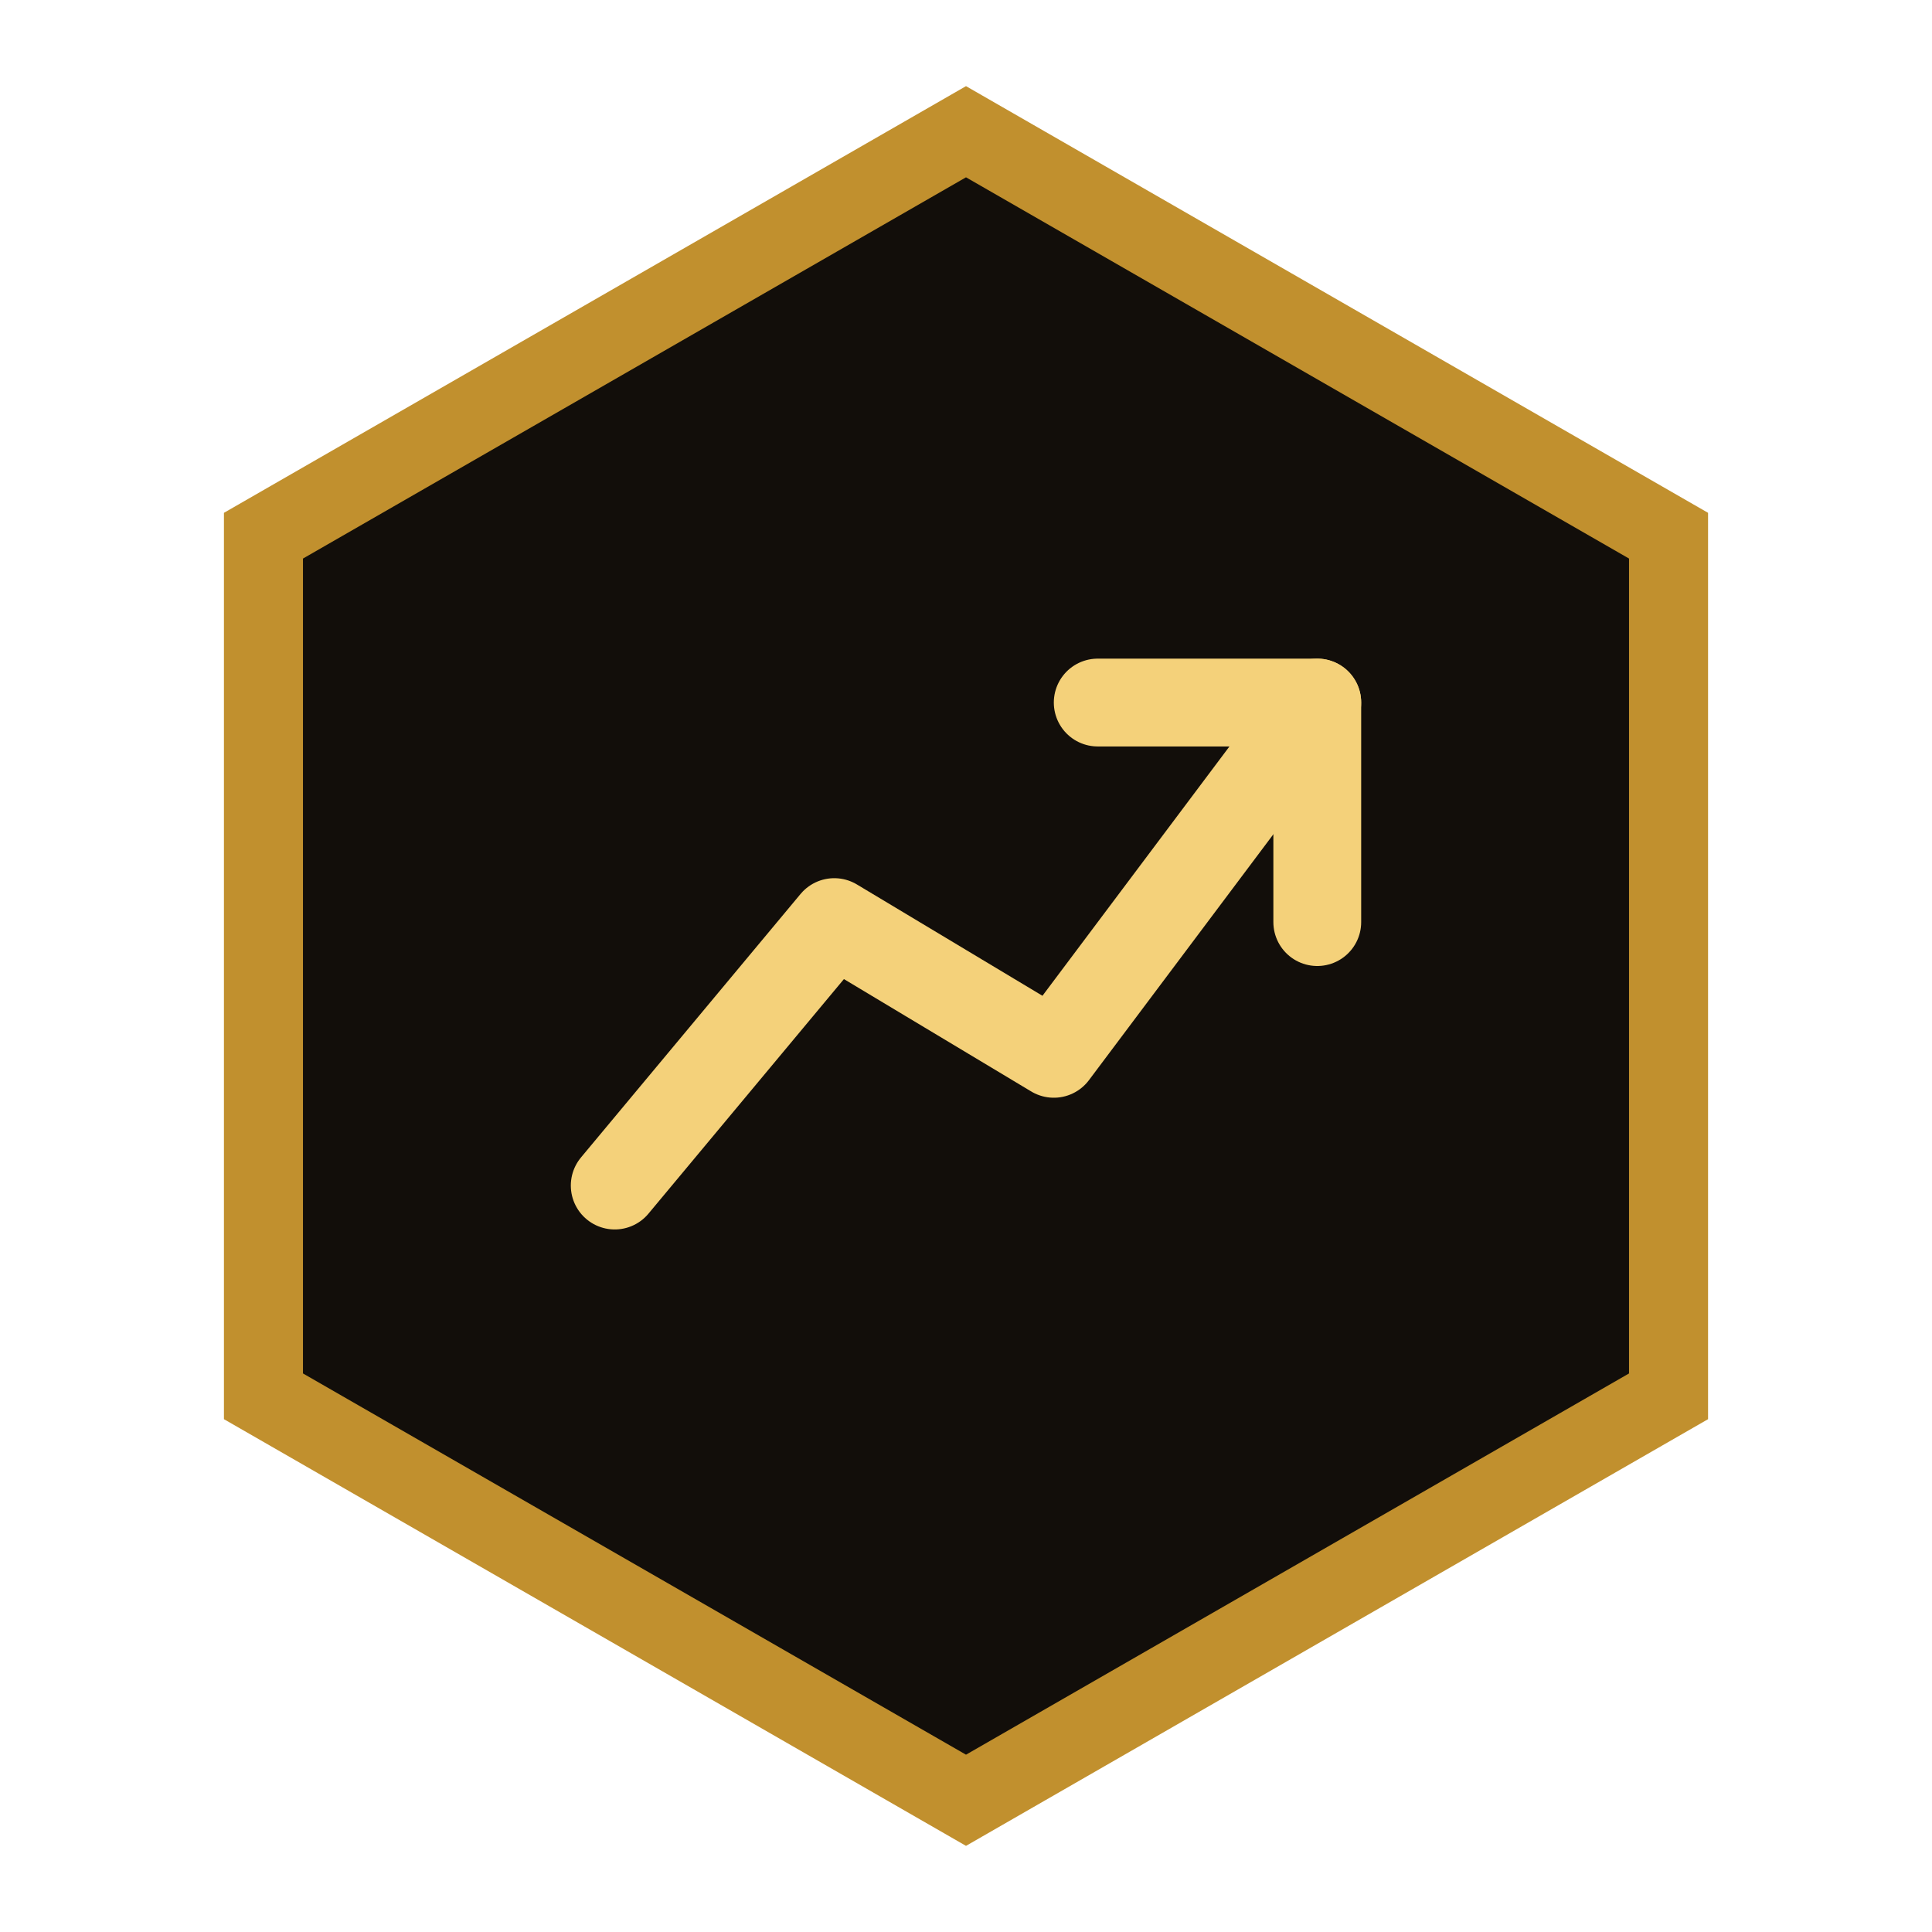
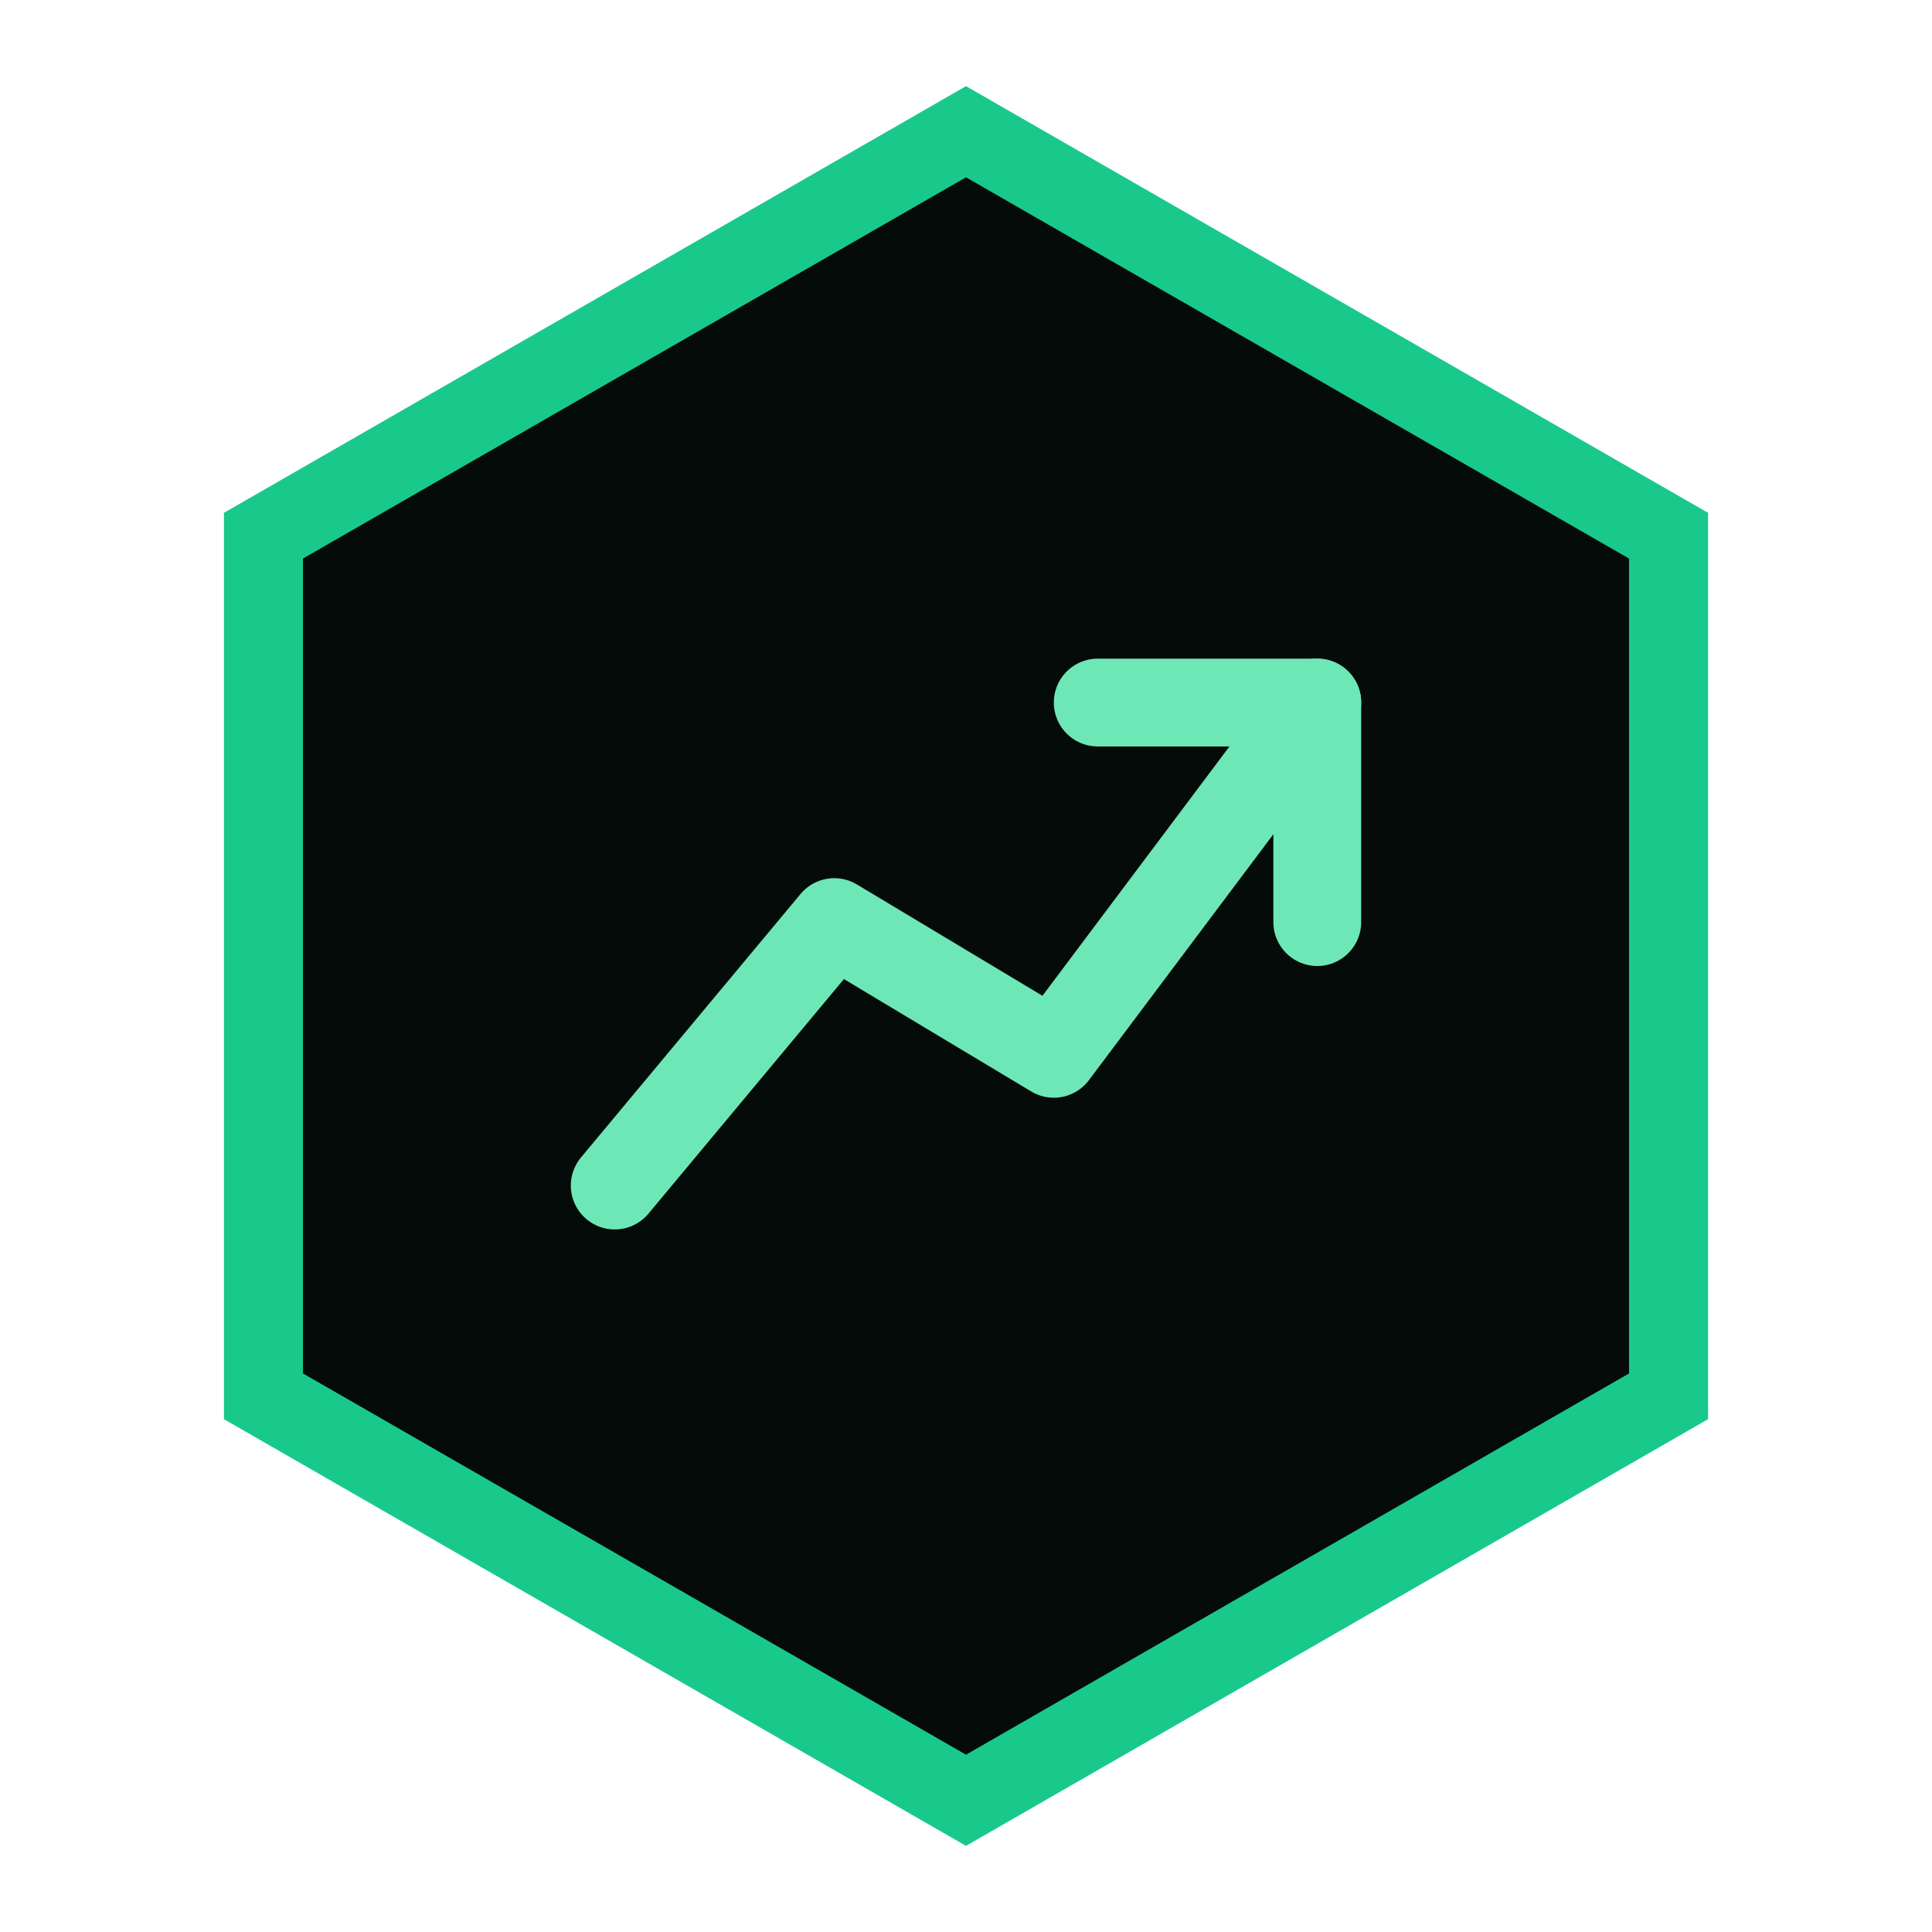
<svg xmlns="http://www.w3.org/2000/svg" width="44" height="44" viewBox="0 0 44 44" fill="none">
-   <path d="M22 3L38 12.2V31.8L22 41L6 31.8V12.2L22 3Z" fill="#120e0a" stroke="#C1902E" stroke-width="1.8" />
-   <path d="M14 27L19 21L24 24L30 16" stroke="#F4D17A" stroke-width="2" stroke-linecap="round" stroke-linejoin="round" />
-   <path d="M25 16H30V21" stroke="#F4D17A" stroke-width="2" stroke-linecap="round" stroke-linejoin="round" />
+   <path d="M22 3L38 12.2V31.8L22 41L6 31.8V12.2L22 3Z" fill="#040b08" stroke="#18c98b" stroke-width="1.8" />
+   <path d="M14 27L19 21L24 24L30 16" stroke="#6EE7B7" stroke-width="2" stroke-linecap="round" stroke-linejoin="round" />
+   <path d="M25 16H30V21" stroke="#6EE7B7" stroke-width="2" stroke-linecap="round" stroke-linejoin="round" />
</svg>
